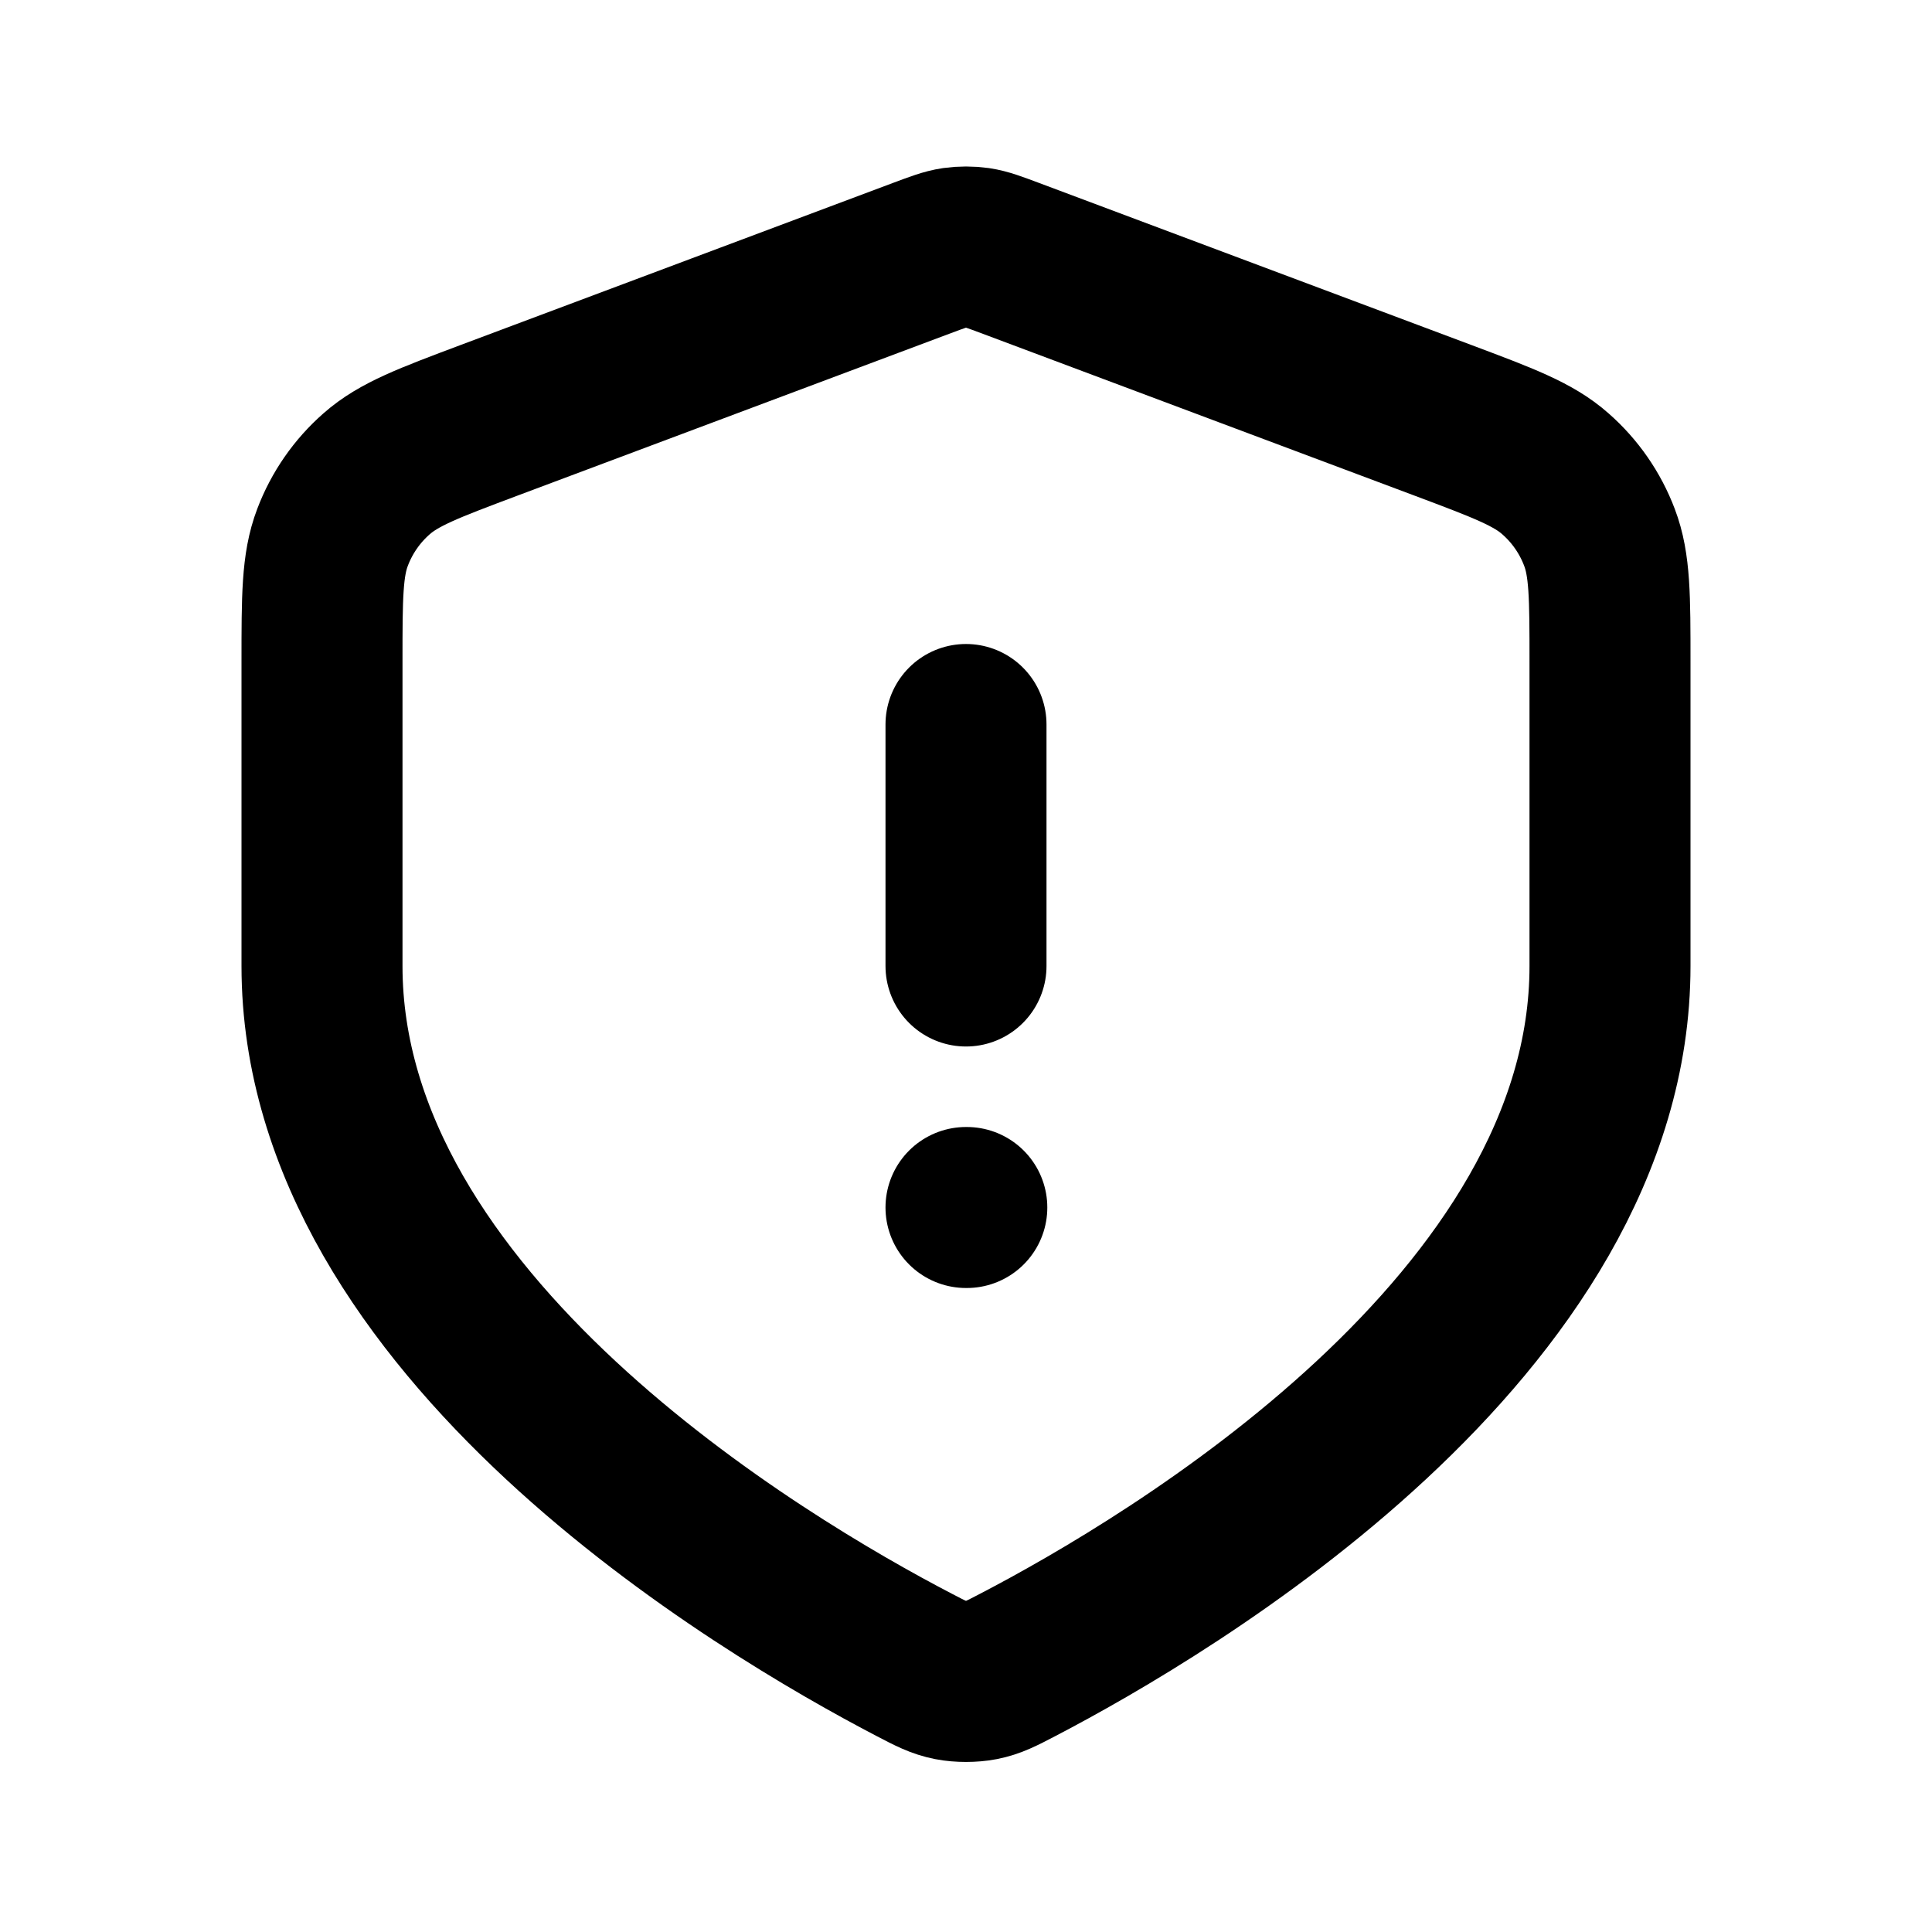
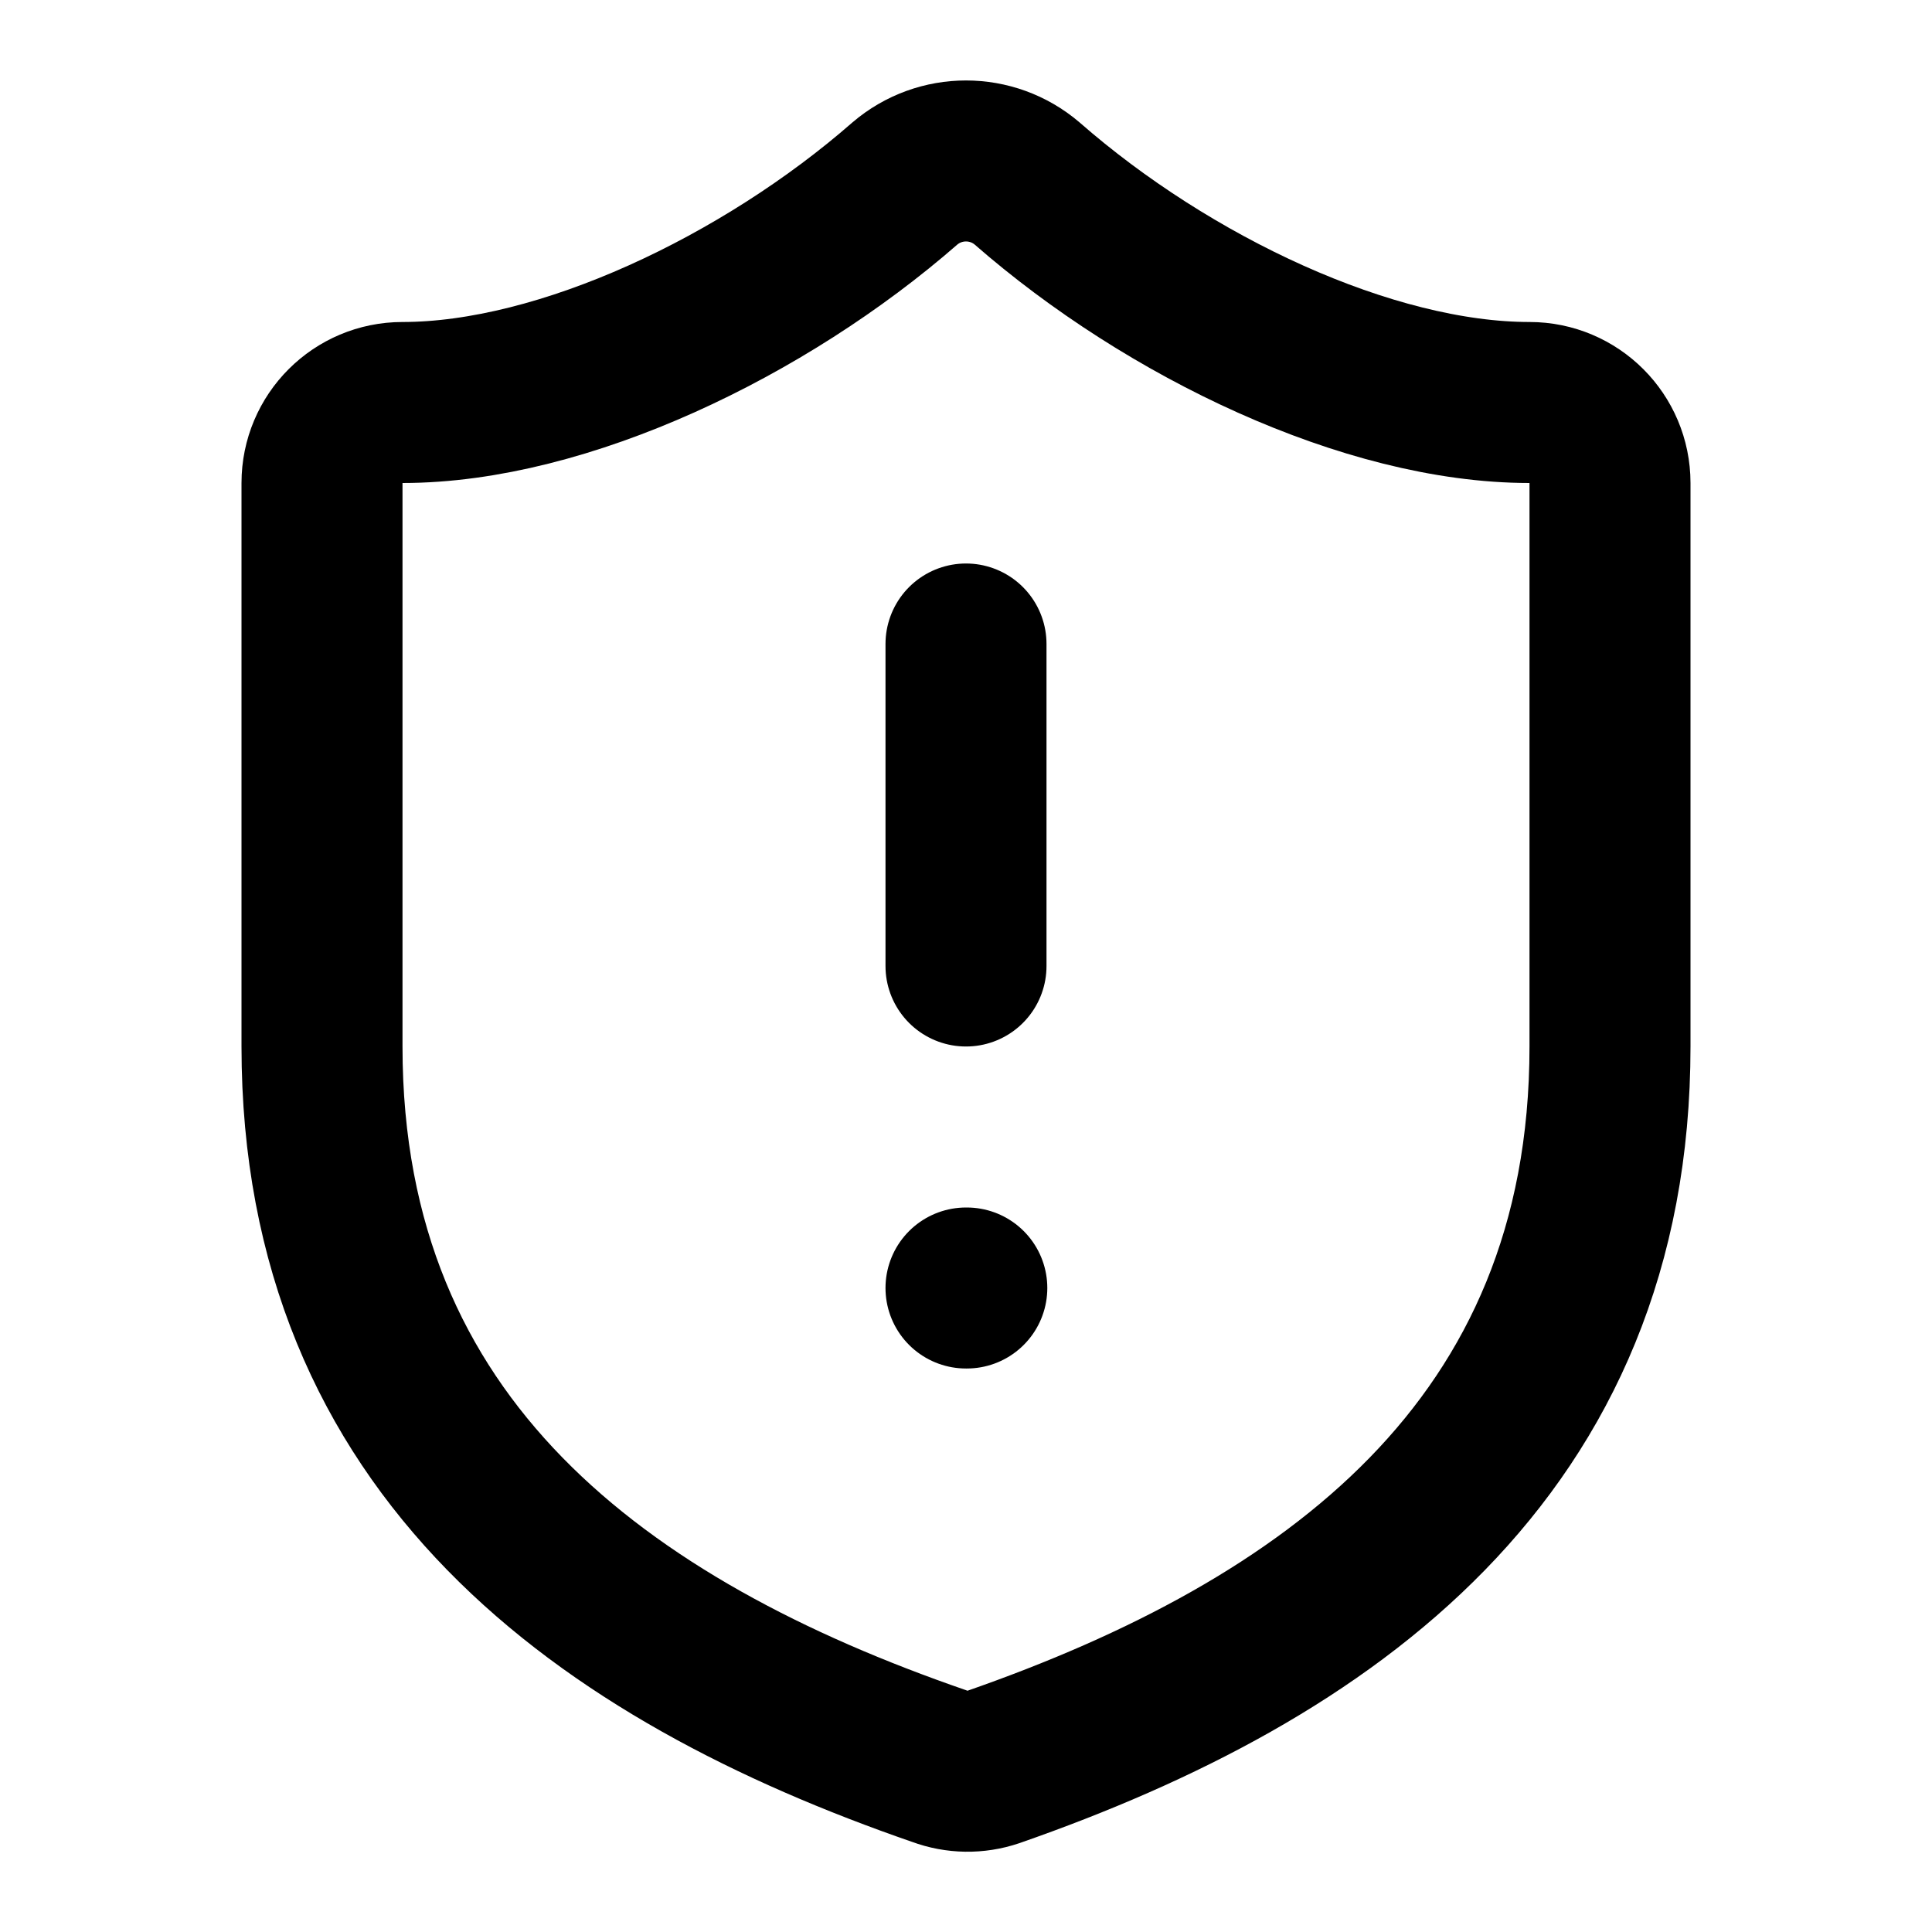
- <svg xmlns="http://www.w3.org/2000/svg" viewBox="0 0 24 24" fill="none">
-   <g id="SVGRepo_bgCarrier" stroke-width="0" />
-   <g id="SVGRepo_tracerCarrier" stroke-linecap="round" stroke-linejoin="round" />
-   <g id="SVGRepo_iconCarrier">
-     <path d="M12 9V12M12 15H12.01M20 12C20 16.461 14.54 19.694 12.641 20.683C12.436 20.79 12.333 20.843 12.191 20.871C12.08 20.893 11.92 20.893 11.809 20.871C11.667 20.843 11.564 20.79 11.359 20.683C9.46 19.694 4 16.461 4 12V8.218C4 7.418 4 7.018 4.131 6.675C4.246 6.371 4.434 6.1 4.678 5.886C4.954 5.642 5.328 5.502 6.076 5.221L11.438 3.211C11.646 3.133 11.75 3.094 11.857 3.078C11.952 3.065 12.048 3.065 12.143 3.078C12.25 3.094 12.354 3.133 12.562 3.211L17.924 5.221C18.672 5.502 19.047 5.642 19.322 5.886C19.566 6.1 19.754 6.371 19.869 6.675C20 7.018 20 7.418 20 8.218V12Z" stroke="#000000" stroke-width="2" stroke-linecap="round" stroke-linejoin="round" />
-   </g>
+ <svg xmlns="http://www.w3.org/2000/svg" width="24" height="24" viewBox="0 0 24 24" fill="none" stroke="currentColor" stroke-width="2" stroke-linecap="round" stroke-linejoin="round">
+   <path d="M20 13c0 5-3.5 7.5-7.66 8.95a1 1 0 0 1-.67-.01C7.5 20.5 4 18 4 13V6a1 1 0 0 1 1-1c2 0 4.5-1.2 6.24-2.72a1.17 1.17 0 0 1 1.52 0C14.51 3.81 17 5 19 5a1 1 0 0 1 1 1z" />
+   <path d="M12 8v4" />
+   <path d="M12 16h.01" />
</svg>
